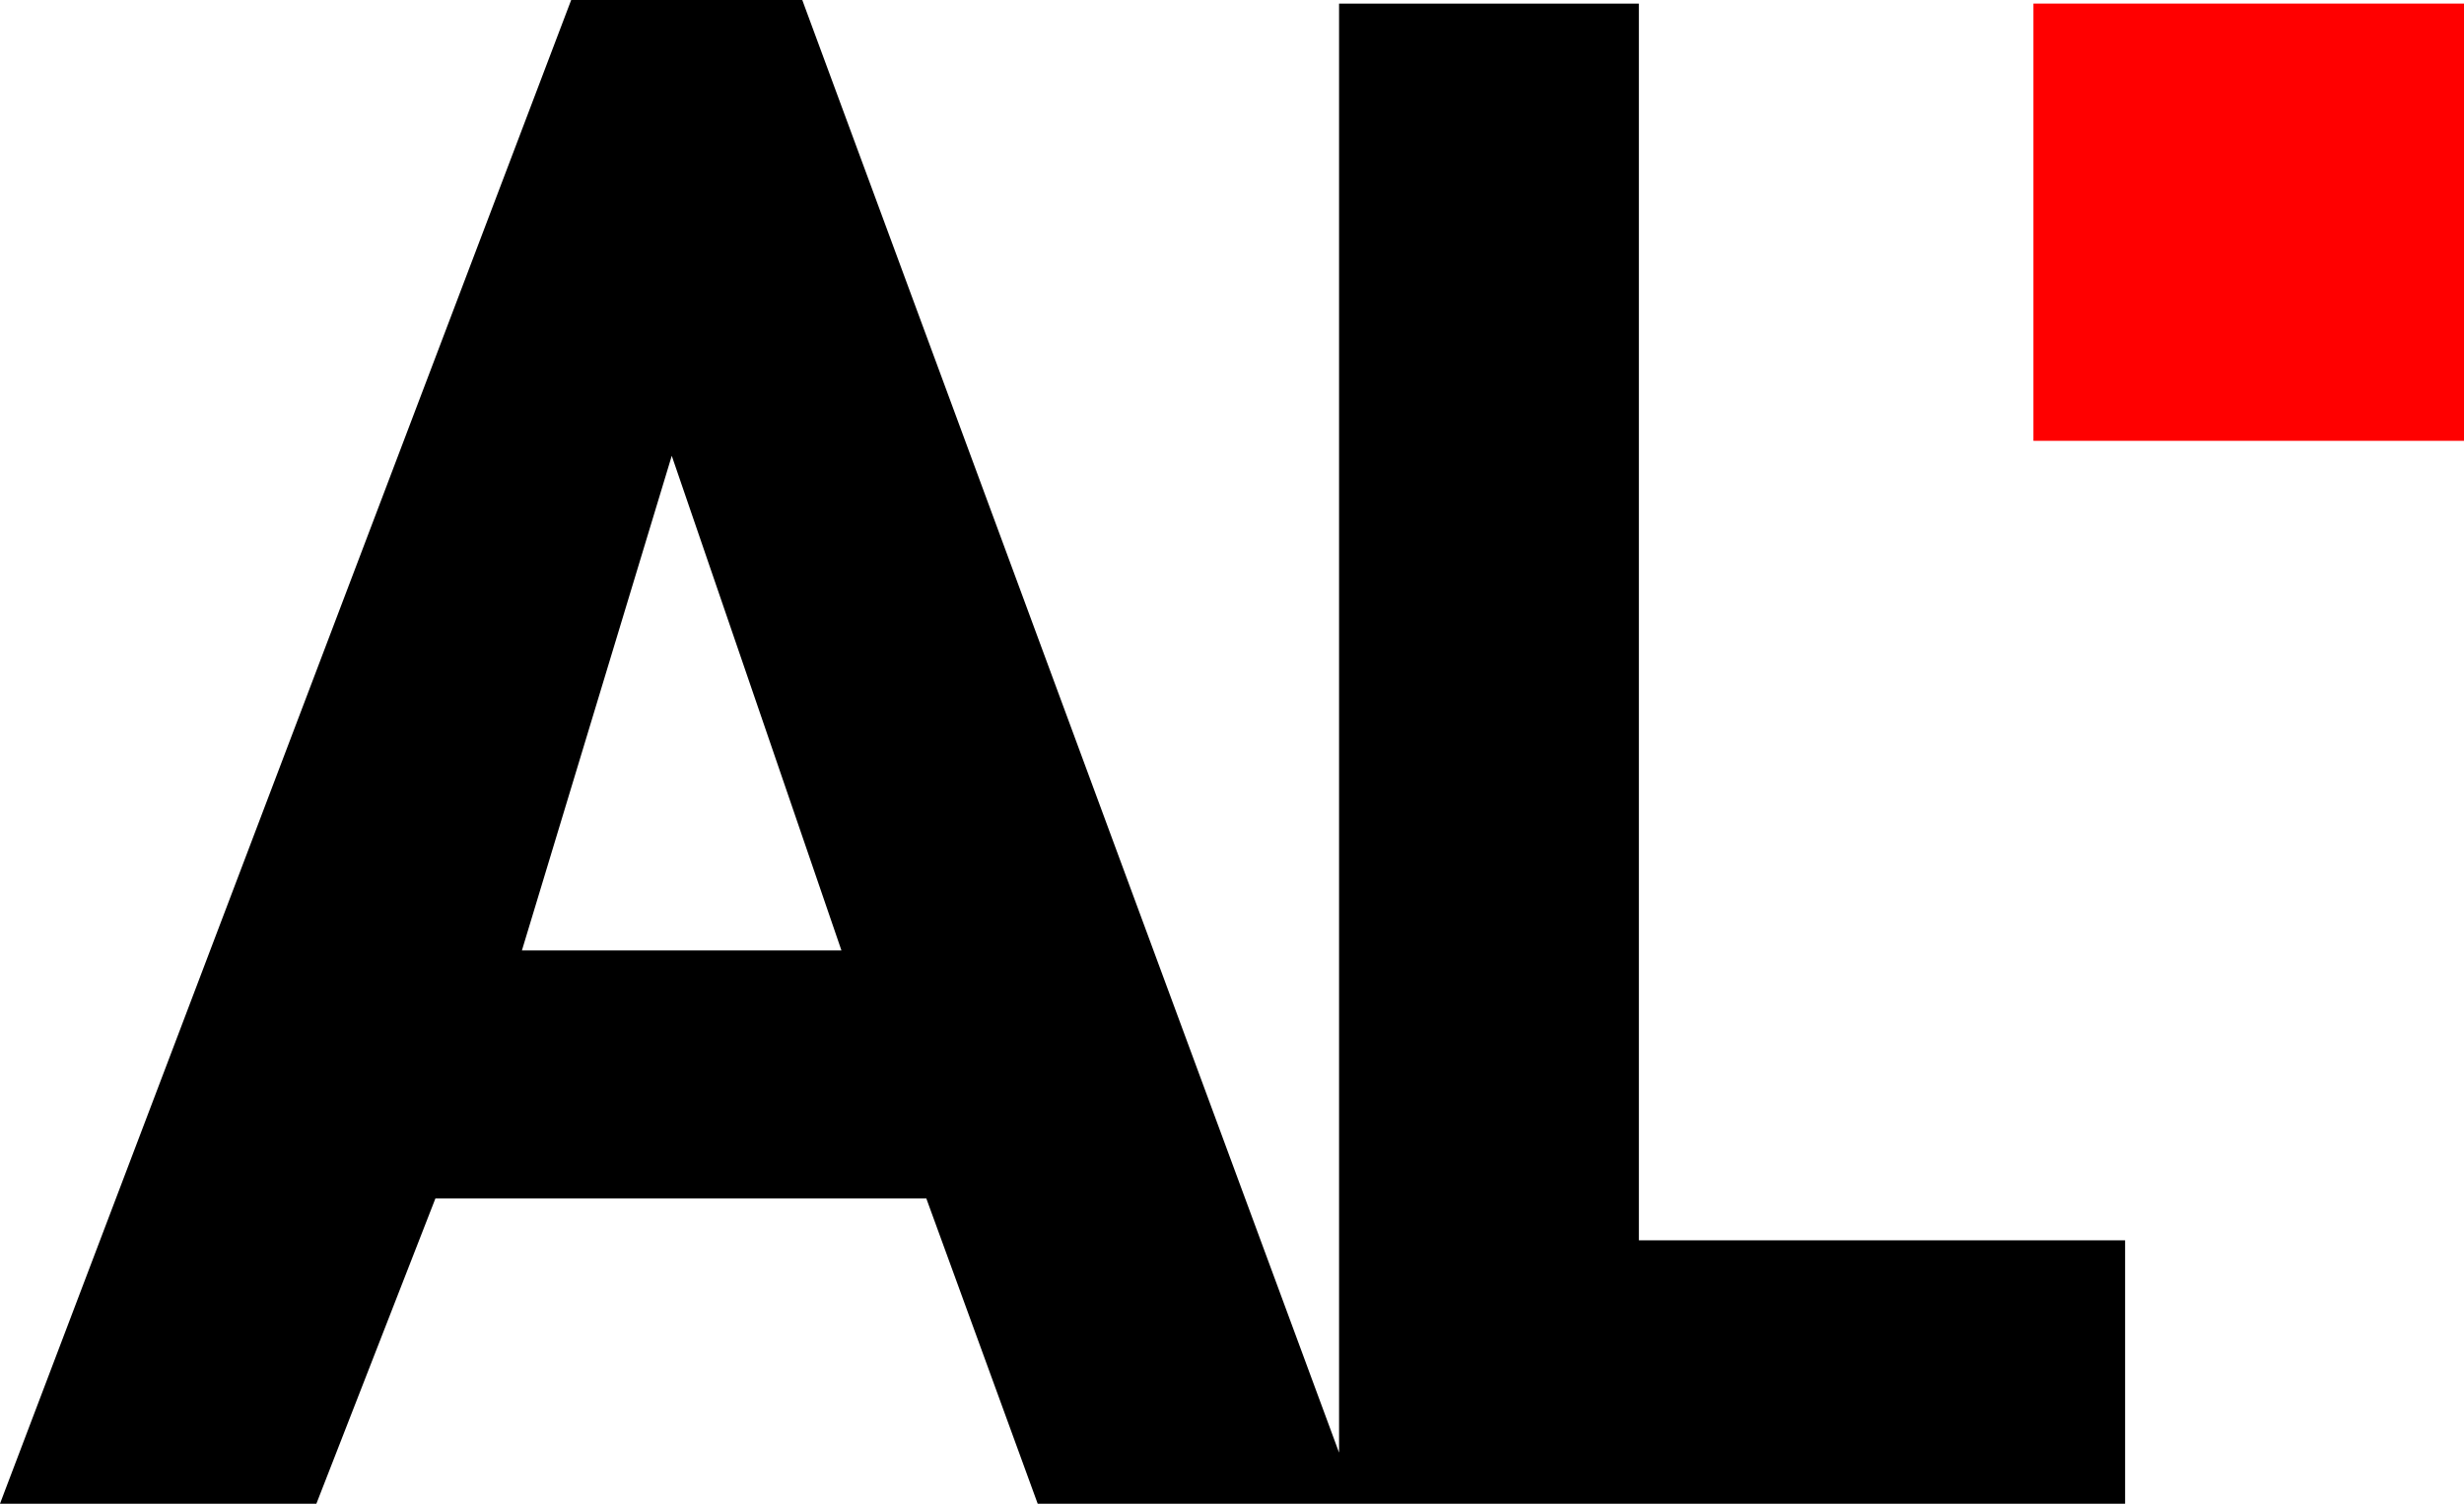
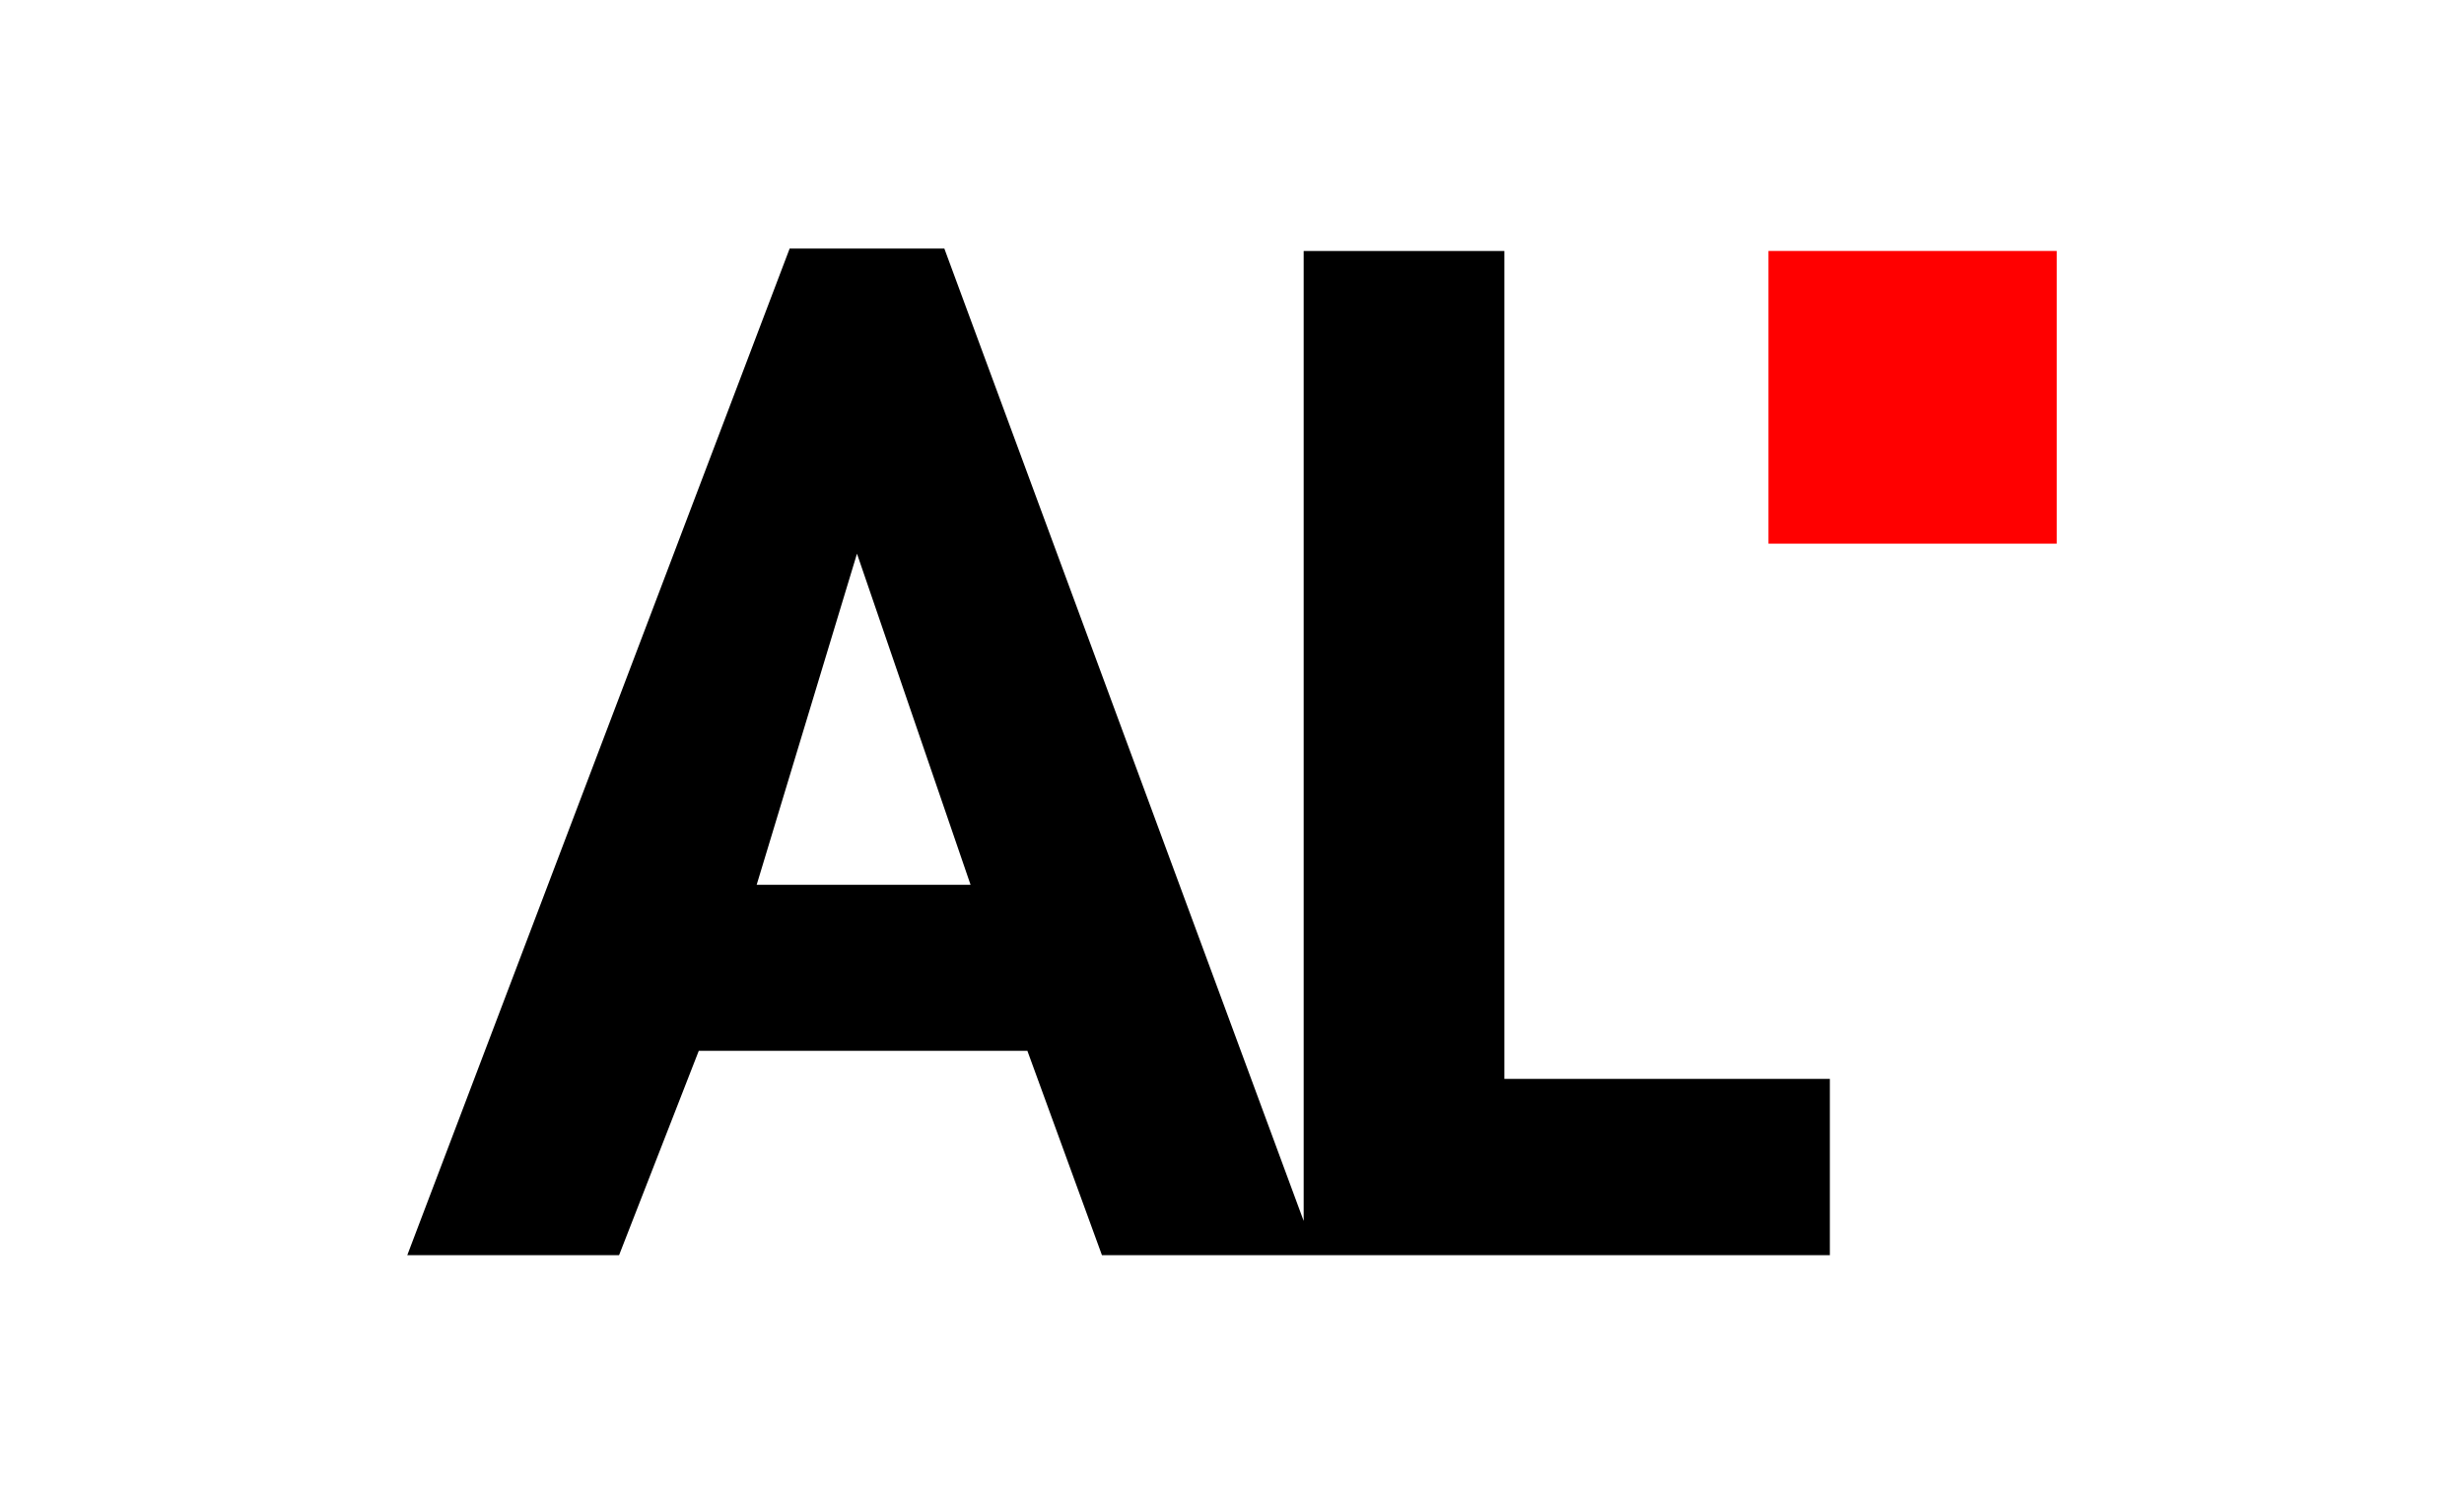
<svg xmlns="http://www.w3.org/2000/svg" version="1.1" id="svg2" x="0px" y="0px" viewBox="0 0 3750.7 2289" style="enable-background:new 0 0 3750.7 2289;" xml:space="preserve">
  <style type="text/css">
	.st0{fill:#FF0000;}
</style>
  <g id="g10" transform="matrix(1.333333,0,0,-1.333333,0,2288.987)">
    <g id="g12" transform="scale(0.1)">
      <g id="g14" transform="scale(1.48842)">
-         <path id="path16" d="M4003.2,4243.8l1149.3,3794l1301.5-3794H4003.2z M12570.6,2020.2v9486.3h-2299.7V391.8l-4101,11098     l-16.2,44.2H4381.1L34.5,91.4L0,0h2426.7l913.1,2341.6H7105L7959.3,0h2311.6h144.7H16300v2020.2H12570.6" />
+         <path id="path16" d="M5803.9,4747.4l769.3,2539.7l871.2-2539.7H5803.9z M11538.9,3258.9V9609H9999.4V2168.9l-2745.2,7429     l-10.8,29.6H6056.8L3147.2,1967.8l-23.1-61.2h1624.4L5359.8,3474h2520.4l571.9-1567.5h1547.4h96.9h3939v1352.3H11538.9" />
      </g>
      <g id="g18" transform="scale(1.72577)">
-         <path id="path20" class="st0" d="M16300.3,7031.4h-2848.5V9924h2848.5V7031.4" />
+         <path id="path20" class="st0" d="M13605.8,6351.2h-1906.8v1936.3h1906.8V6351.2" />
      </g>
    </g>
  </g>
</svg>
